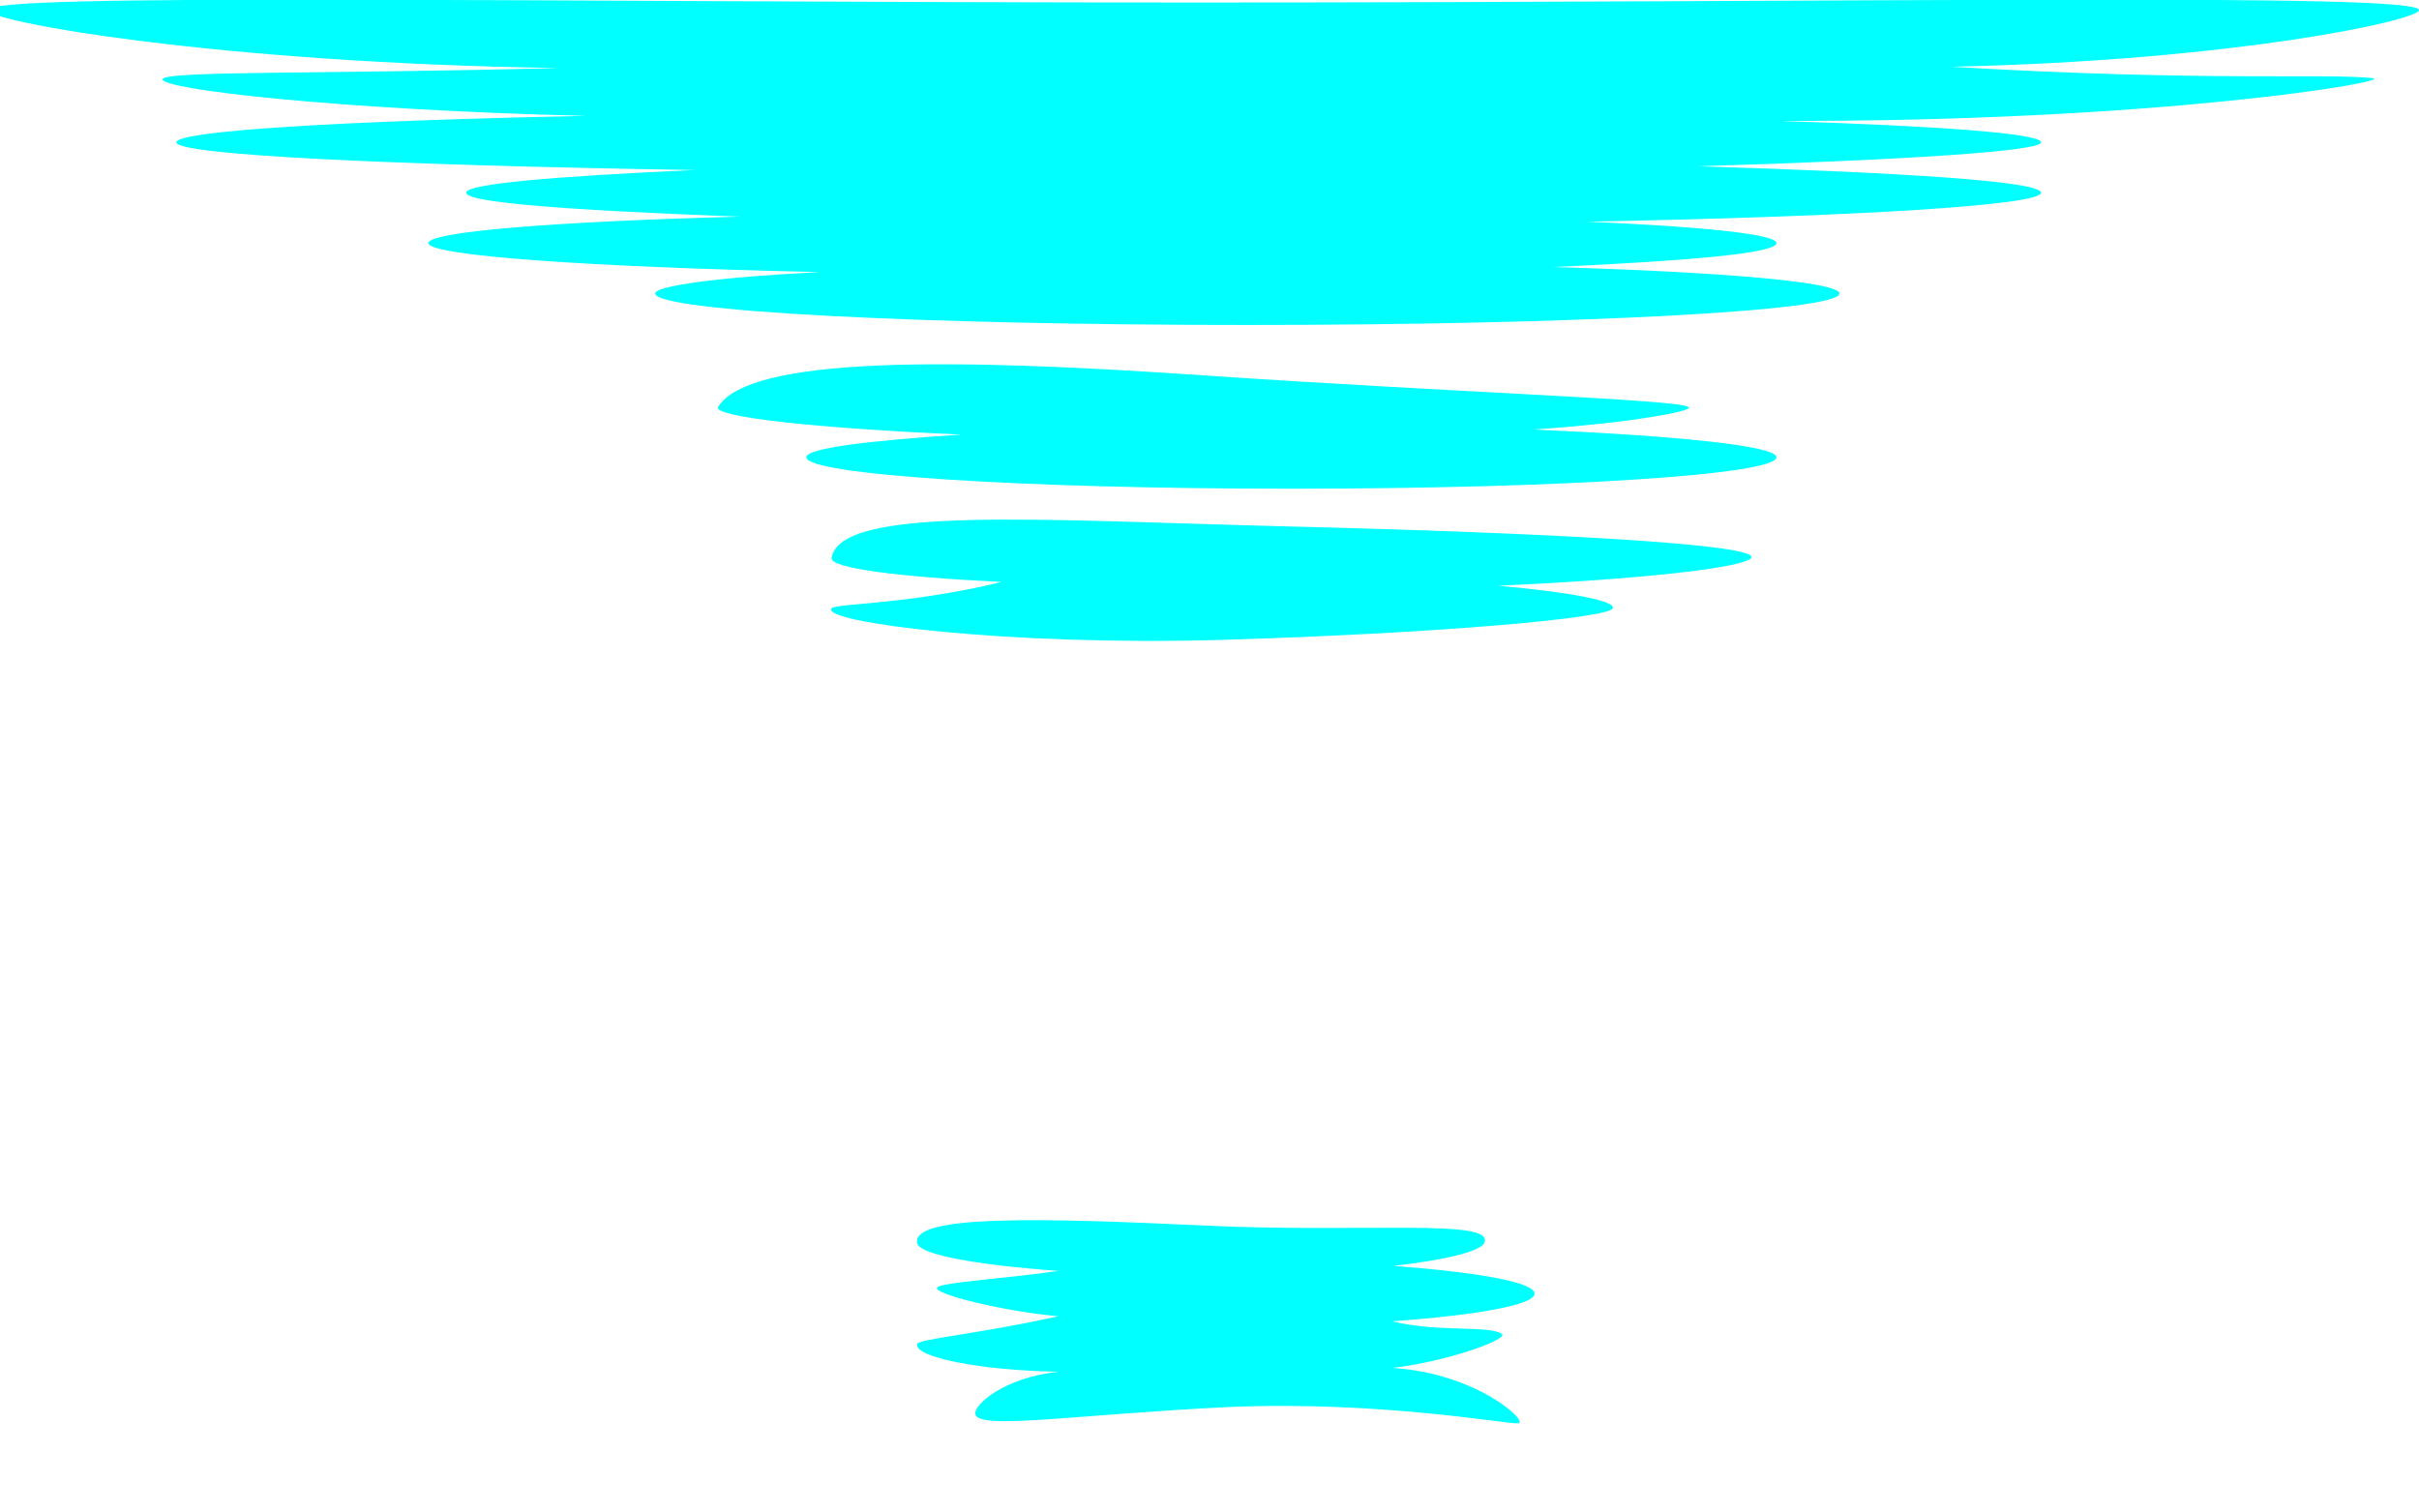
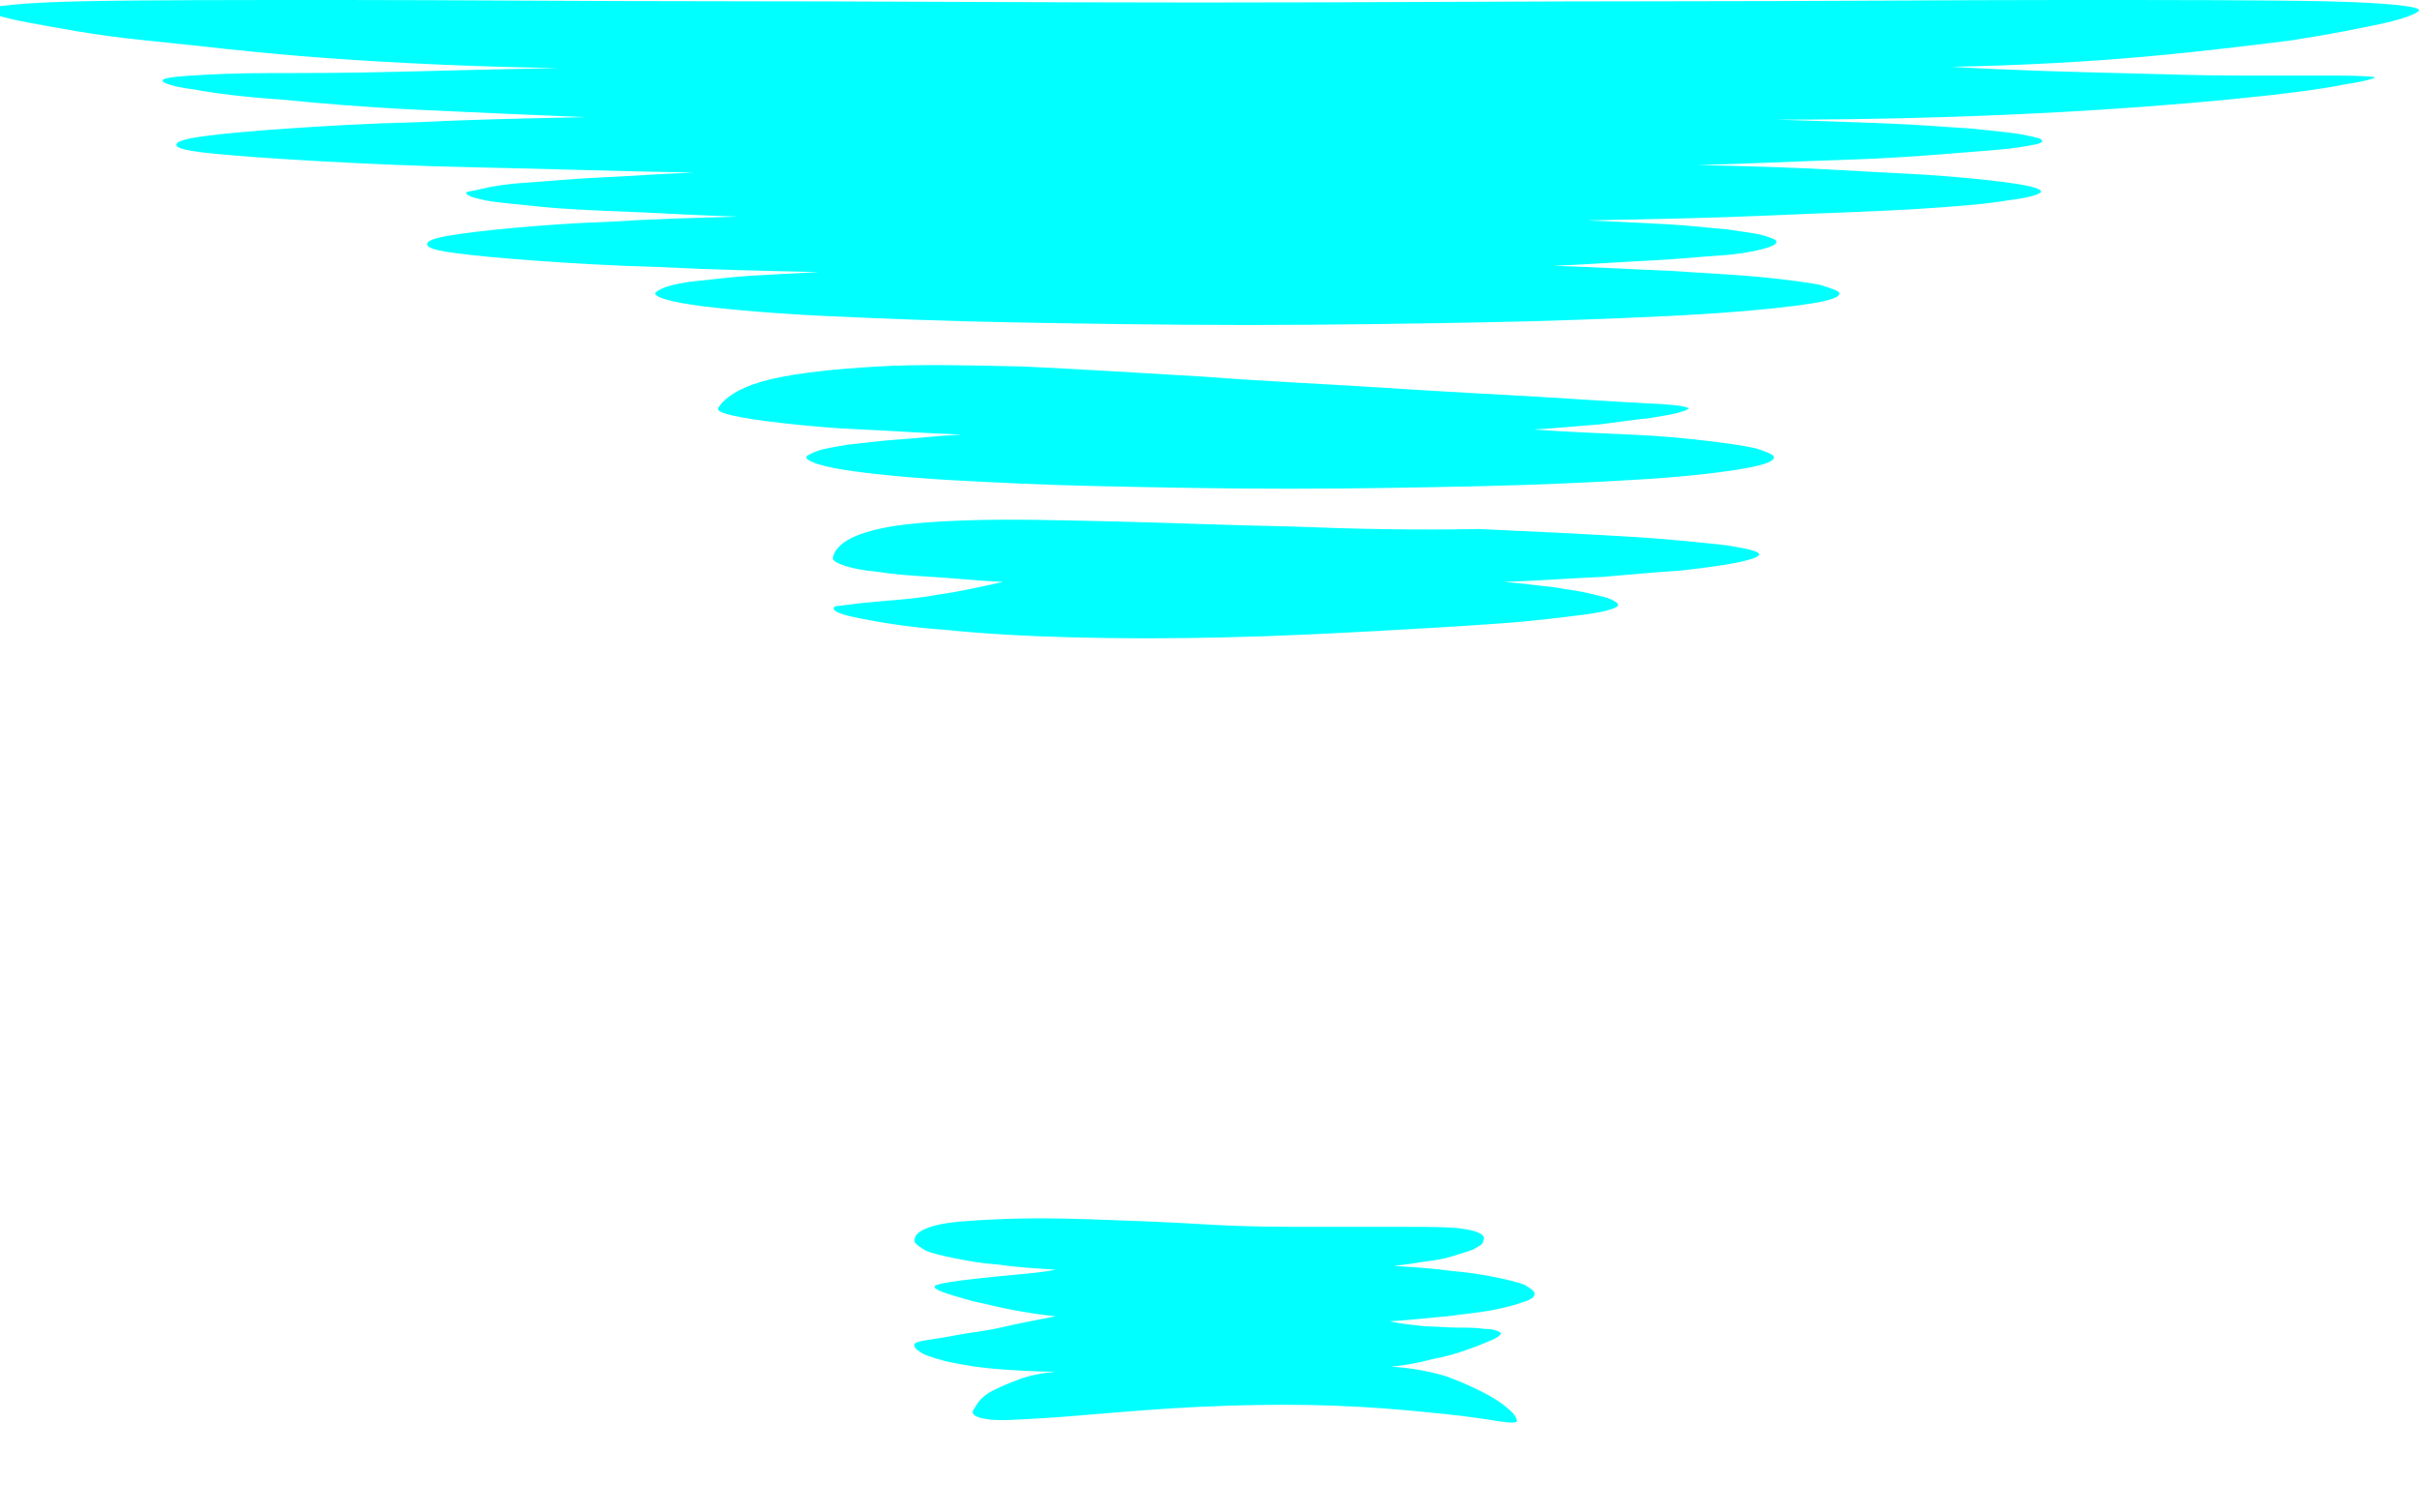
<svg xmlns="http://www.w3.org/2000/svg" version="1.1" id="Layer_1" x="0px" y="0px" viewBox="0 0 192 120" style="enable-background:new 0 0 192 120;" xml:space="preserve">
  <style type="text/css">
	.st0{fill:#00FFFF;}
</style>
  <g id="XMLID_2_">
-     <path id="XMLID_6_" class="st0" d="M154.9,5.3C177.5,4.8,192,1.6,192,0.8c0-1.4-43.4-0.6-96.7-0.6S-1-0.6-1,0.8   C-1,1.7,17.1,5,44.3,5.4C25.7,5.9,12.9,5.6,12.9,6.3c0,0.8,13.7,2.4,33.6,2.9C26.9,9.6,14,10.4,14,11.3c0,1,16.8,1.8,41.1,2.2   C43.9,14,37,14.6,37,15.3c0,0.8,8.4,1.4,21.7,1.9C43.8,17.6,34,18.4,34,19.3c0,1,12.7,1.9,31.1,2.3C57,22,52,22.7,52,23.3   c0,1.4,21,2.5,47,2.5s47-1.1,47-2.5c0-0.9-9.1-1.7-22.7-2.1c10.9-0.5,17.7-1.1,17.7-1.9c0-0.7-5.7-1.3-15-1.7   c21.3-0.4,36-1.3,36-2.3c0-0.9-10.8-1.6-27.2-2.1c16.6-0.5,27.2-1.2,27.2-1.9s-8-1.3-20.9-1.7c30.3,0.1,49.3-3.2,47.2-3.4   C184.4,5.8,175.1,6.5,154.9,5.3z" />
-     <path id="XMLID_5_" class="st0" d="M121.7,34.1c7.6-0.5,13-1.5,12.3-1.8c-1.1-0.6-17.8-1.1-38.5-2.5c-20.3-1.4-36-1.5-38.5,2.5   c-0.5,0.8,7.8,1.7,19.3,2.2C68.7,35,64,35.6,64,36.3c0,1.4,17.2,2.5,38.5,2.5s38.5-1.1,38.5-2.5C141,35.4,133.2,34.6,121.7,34.1z" />
-     <path id="XMLID_4_" class="st0" d="M102.5,41.8c-20-0.5-35.8-1.7-36.5,2.5c-0.1,0.8,5.2,1.5,13.5,1.9C72.2,48,66.3,47.9,66,48.3   c-0.9,1.1,13.9,3,31,2.5c16.8-0.5,30.6-1.7,31-2.5c0.3-0.6-3.5-1.3-9.1-1.8c11.2-0.5,19.4-1.4,20.1-2.2   C139.8,43.2,122.7,42.3,102.5,41.8z" />
-     <path id="XMLID_3_" class="st0" d="M121.8,102.7c0-0.9-4.5-1.7-11.2-2.2c4.4-0.5,6.9-1.2,7.2-1.8c1-2-9.5-0.8-22.1-1.4   c-12.9-0.6-23.4-0.9-22.9,1.4c0.2,0.9,4.5,1.7,11.2,2.2c-4.1,0.6-9.2,0.9-9.6,1.3c-0.5,0.5,5.2,1.9,9.6,2.3   c-6.3,1.4-11.1,1.8-11.2,2.2c-0.3,1,4.8,2.1,11.2,2.2c-4.4,0.5-6.6,2.6-6.6,3.3c0,1.4,7.8,0.1,20.2-0.5c12.1-0.5,22.2,1.4,22.9,1.3   c0.9-0.1-3.3-4-10-4.4c4.4-0.5,9.3-2.3,8.7-2.7c-1-0.7-5-0.1-8.7-1C117.3,104.4,121.8,103.6,121.8,102.7z" />
+     <path id="XMLID_6_" class="st0" d="M154.9,5.3c5.6-0.1,10.8-0.4,15.3-0.8c4.5-0.4,8.5-0.9,11.7-1.3c3.2-0.5,5.7-1,7.5-1.4   c1.7-0.4,2.6-0.8,2.6-1c0-0.3-2.7-0.6-7.6-0.7S172.4,0,163.6,0c-8.8,0-19.2,0.1-30.7,0.1s-24.3,0.1-37.6,0.1s-26-0.1-37.5-0.1   S35.9,0,27.2,0S11.4,0,6.6,0.1S-1,0.5-1,0.8c0,0.2,1.1,0.6,3.3,1s5.2,1,9.2,1.4s8.8,1,14.3,1.4C31.3,5,37.5,5.3,44.3,5.4   c-4.7,0.1-8.9,0.2-12.8,0.3c-3.8,0.1-7.2,0.1-9.9,0.1S16.7,5.9,15.2,6c-1.5,0.1-2.3,0.2-2.3,0.4c0,0.2,0.9,0.5,2.5,0.7   c1.6,0.3,3.9,0.6,6.9,0.8c3,0.3,6.5,0.6,10.6,0.8s8.7,0.4,13.6,0.6c-4.9,0.1-9.4,0.2-13.3,0.4c-4,0.1-7.4,0.3-10.3,0.5   s-5.1,0.4-6.6,0.6c-1.5,0.2-2.3,0.4-2.3,0.7c0,0.3,1,0.5,3,0.7s4.8,0.4,8.4,0.6s8,0.4,13,0.5s10.6,0.3,16.7,0.4   c-2.8,0.1-5.3,0.3-7.6,0.4c-2.2,0.1-4.1,0.3-5.7,0.4s-2.8,0.3-3.6,0.5S37,15.2,37,15.3c0,0.2,0.5,0.4,1.5,0.6   c1,0.2,2.5,0.3,4.3,0.5c1.9,0.2,4.2,0.3,6.8,0.4s5.7,0.3,9,0.4c-3.7,0.1-7.1,0.2-10.1,0.4c-3,0.1-5.6,0.3-7.8,0.5   c-2.2,0.2-3.8,0.4-5,0.6c-1.2,0.2-1.8,0.4-1.8,0.7c0,0.3,0.8,0.5,2.3,0.7c1.5,0.2,3.6,0.4,6.4,0.6c2.7,0.2,6.1,0.4,9.8,0.5   c3.8,0.2,8,0.3,12.6,0.4c-2,0.1-3.9,0.2-5.5,0.3c-1.6,0.1-3,0.3-4.1,0.4c-1.1,0.1-2,0.3-2.6,0.5C52.3,23,52,23.2,52,23.3   c0,0.3,1.3,0.7,3.7,1s5.8,0.6,10.1,0.8s9.3,0.4,14.9,0.5c5.6,0.1,11.8,0.2,18.3,0.2s12.7-0.1,18.3-0.2c5.6-0.1,10.7-0.3,14.9-0.5   s7.7-0.5,10.1-0.8s3.7-0.6,3.7-1c0-0.2-0.6-0.4-1.6-0.7c-1.1-0.2-2.6-0.4-4.6-0.6c-2-0.2-4.4-0.3-7.2-0.5c-2.8-0.1-5.9-0.3-9.3-0.4   c2.7-0.1,5.2-0.3,7.4-0.4s4-0.3,5.6-0.4s2.7-0.3,3.5-0.5c0.8-0.2,1.2-0.4,1.2-0.6c0-0.2-0.4-0.3-1-0.5c-0.7-0.2-1.7-0.3-3-0.5   c-1.3-0.1-2.9-0.3-4.7-0.4c-1.8-0.1-3.9-0.2-6.3-0.3c5.3-0.1,10.2-0.2,14.6-0.4c4.4-0.2,8.2-0.3,11.4-0.5s5.7-0.4,7.4-0.7   c1.7-0.2,2.6-0.5,2.6-0.7c0-0.2-0.7-0.4-1.9-0.6c-1.3-0.2-3.1-0.4-5.5-0.6s-5.3-0.3-8.6-0.5c-3.3-0.2-7.1-0.3-11.2-0.4   c4.2-0.1,7.9-0.3,11.3-0.4c3.3-0.1,6.2-0.3,8.6-0.5c2.4-0.2,4.2-0.3,5.5-0.5c1.3-0.2,1.9-0.3,1.9-0.5s-0.5-0.3-1.5-0.5   c-1-0.2-2.4-0.3-4.2-0.5c-1.8-0.1-4-0.3-6.6-0.4s-5.5-0.2-8.7-0.3c7.6,0,14.4-0.2,20.5-0.5c6-0.3,11.2-0.7,15.3-1.1   c4.1-0.4,7.3-0.8,9.2-1.2c2-0.3,2.8-0.6,2.2-0.6c-1-0.1-2.3-0.1-4-0.1c-1.7,0-3.9,0-6.6,0c-2.7,0-5.8-0.1-9.6-0.2   S159.9,5.6,154.9,5.3z" />
+     <path id="XMLID_5_" class="st0" d="M121.7,34.1c1.9-0.1,3.7-0.3,5.2-0.4c1.6-0.2,2.9-0.4,4-0.5c1.1-0.2,2-0.3,2.5-0.5   c0.5-0.1,0.7-0.3,0.6-0.3c-0.3-0.2-1.5-0.3-3.6-0.4s-4.9-0.3-8.3-0.5c-3.4-0.2-7.5-0.4-12-0.7s-9.4-0.5-14.6-0.9   c-5.1-0.3-9.9-0.6-14.2-0.8c-4.4-0.1-8.3-0.2-11.7,0s-6.2,0.5-8.4,1c-2.1,0.5-3.6,1.3-4.2,2.3c-0.1,0.2,0.3,0.4,1.2,0.6   c0.9,0.2,2.2,0.4,4,0.6s3.8,0.4,6.2,0.5s5.1,0.3,7.9,0.4c-1.9,0.1-3.6,0.3-5.1,0.4c-1.5,0.1-2.8,0.3-3.9,0.4   c-1.1,0.2-1.9,0.3-2.4,0.5C64.3,36,64,36.2,64,36.3c0,0.3,1.1,0.7,3,1c1.9,0.3,4.8,0.6,8.2,0.8c3.5,0.2,7.6,0.4,12.2,0.5   s9.7,0.2,15,0.2s10.4-0.1,15-0.2s8.8-0.3,12.2-0.5c3.5-0.2,6.3-0.5,8.2-0.8c1.9-0.3,3-0.6,3-1c0-0.2-0.5-0.4-1.4-0.7   c-0.9-0.2-2.2-0.4-3.9-0.6c-1.7-0.2-3.7-0.4-6.1-0.5C127.2,34.4,124.6,34.3,121.7,34.1z" />
+     <path id="XMLID_4_" class="st0" d="M102.5,41.8c-5-0.1-9.7-0.3-14-0.4c-4.3-0.1-8.2-0.2-11.4-0.1s-5.9,0.3-7.8,0.8   c-1.9,0.5-3,1.2-3.2,2.2c0,0.2,0.3,0.4,0.9,0.6c0.6,0.2,1.5,0.4,2.7,0.5c1.2,0.2,2.6,0.3,4.3,0.4c1.7,0.1,3.5,0.3,5.6,0.4   c-1.8,0.4-3.6,0.8-5.1,1c-1.6,0.3-3,0.4-4.2,0.5c-1.2,0.1-2.2,0.2-2.9,0.3s-1.1,0.1-1.2,0.2c-0.2,0.3,0.5,0.6,2.1,0.9   c1.5,0.3,3.8,0.7,6.7,0.9c2.9,0.3,6.3,0.5,10.1,0.6c3.8,0.1,7.9,0.1,12.2,0c4.2-0.1,8.2-0.3,11.9-0.5c3.7-0.2,7-0.4,9.8-0.6   c2.8-0.2,5.1-0.5,6.7-0.7c1.6-0.2,2.6-0.5,2.7-0.7c0.1-0.2-0.1-0.3-0.5-0.5c-0.4-0.2-1-0.3-1.8-0.5c-0.8-0.2-1.8-0.3-2.9-0.5   c-1.1-0.1-2.4-0.3-3.8-0.4c2.8-0.1,5.4-0.3,7.8-0.4c2.4-0.2,4.5-0.4,6.2-0.5c1.8-0.2,3.2-0.4,4.3-0.6c1-0.2,1.7-0.4,1.9-0.6   c0.2-0.3-0.7-0.5-2.5-0.8c-1.8-0.2-4.5-0.5-7.9-0.7c-3.3-0.2-7.4-0.4-11.8-0.6C112.4,42.1,107.6,42,102.5,41.8z" />
+     <path id="XMLID_3_" class="st0" d="M121.8,102.7c0-0.2-0.3-0.4-0.8-0.7c-0.5-0.2-1.3-0.4-2.3-0.6c-1-0.2-2.2-0.4-3.5-0.5   c-1.4-0.2-2.9-0.3-4.6-0.4c1.1-0.1,2.1-0.3,2.9-0.4c0.9-0.1,1.6-0.3,2.2-0.5s1.1-0.3,1.4-0.5c0.3-0.2,0.6-0.3,0.6-0.5   c0.3-0.5-0.2-0.8-1.3-1s-2.7-0.2-4.7-0.2c-2,0-4.5,0-7.2,0s-5.8,0-8.9-0.2c-3.2-0.2-6.3-0.3-9.1-0.4s-5.3-0.1-7.4,0   c-2.1,0.1-3.8,0.2-4.9,0.5s-1.7,0.7-1.6,1.3c0.1,0.2,0.4,0.4,0.9,0.7c0.5,0.2,1.3,0.4,2.3,0.6c1,0.2,2.1,0.4,3.5,0.5   c1.3,0.2,2.9,0.3,4.5,0.4c-1,0.2-2.1,0.3-3.2,0.4c-1.1,0.1-2.1,0.2-3,0.3s-1.7,0.2-2.3,0.3c-0.6,0.1-1,0.2-1.1,0.3   c-0.1,0.1,0.1,0.3,0.7,0.5c0.5,0.2,1.3,0.4,2.3,0.7c1,0.2,2.1,0.5,3.2,0.7c1.1,0.2,2.3,0.4,3.4,0.5c-1.6,0.3-3.1,0.6-4.4,0.9   s-2.5,0.4-3.5,0.6c-1,0.2-1.8,0.3-2.4,0.4c-0.6,0.1-0.9,0.2-0.9,0.3c-0.1,0.3,0.2,0.5,0.7,0.8c0.5,0.2,1.3,0.5,2.4,0.7   c1,0.2,2.2,0.4,3.6,0.5c1.4,0.1,2.9,0.2,4.5,0.2c-1.1,0.1-2.1,0.3-2.9,0.6c-0.8,0.3-1.5,0.6-2.1,0.9c-0.6,0.3-1,0.7-1.2,1   s-0.4,0.6-0.4,0.7c0,0.3,0.5,0.5,1.4,0.6c0.9,0.1,2.3,0,4-0.1c1.8-0.1,3.9-0.3,6.4-0.5c2.5-0.2,5.3-0.4,8.4-0.5   c3-0.1,5.9-0.1,8.6,0c2.7,0.1,5.1,0.3,7.1,0.5c2.1,0.2,3.8,0.4,5,0.6c1.2,0.2,2,0.3,2.2,0.2c0.2,0,0.1-0.3-0.2-0.7   c-0.4-0.4-1-0.9-1.9-1.4c-0.9-0.5-2-1-3.3-1.5c-1.3-0.4-2.8-0.7-4.5-0.8c1.1-0.1,2.2-0.3,3.3-0.6c1.1-0.2,2.1-0.5,2.9-0.8   c0.9-0.3,1.5-0.6,2-0.8c0.4-0.2,0.6-0.4,0.5-0.5c-0.3-0.2-0.7-0.3-1.3-0.3c-0.6-0.1-1.3-0.1-2.1-0.1c-0.8,0-1.7-0.1-2.6-0.1   c-0.9-0.1-1.9-0.2-2.8-0.4c1.7-0.1,3.3-0.3,4.6-0.4c1.4-0.2,2.6-0.3,3.6-0.5s1.8-0.4,2.3-0.6C121.5,103.2,121.8,103,121.8,102.7z" />
  </g>
</svg>
